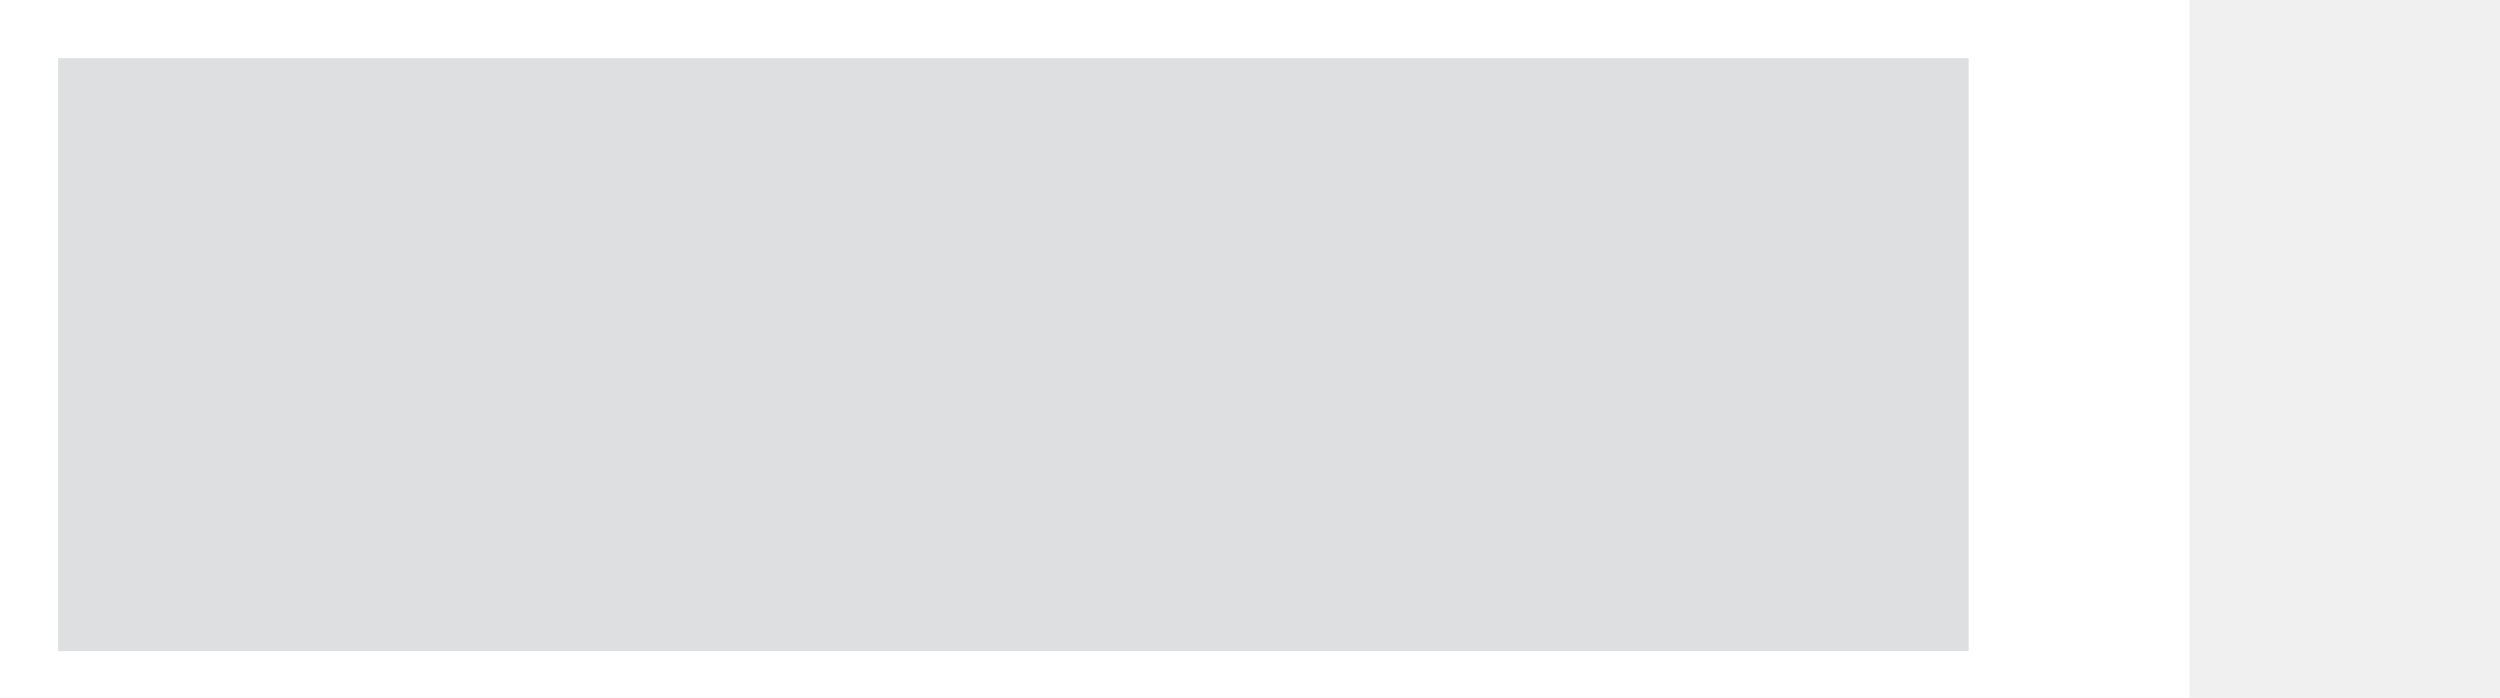
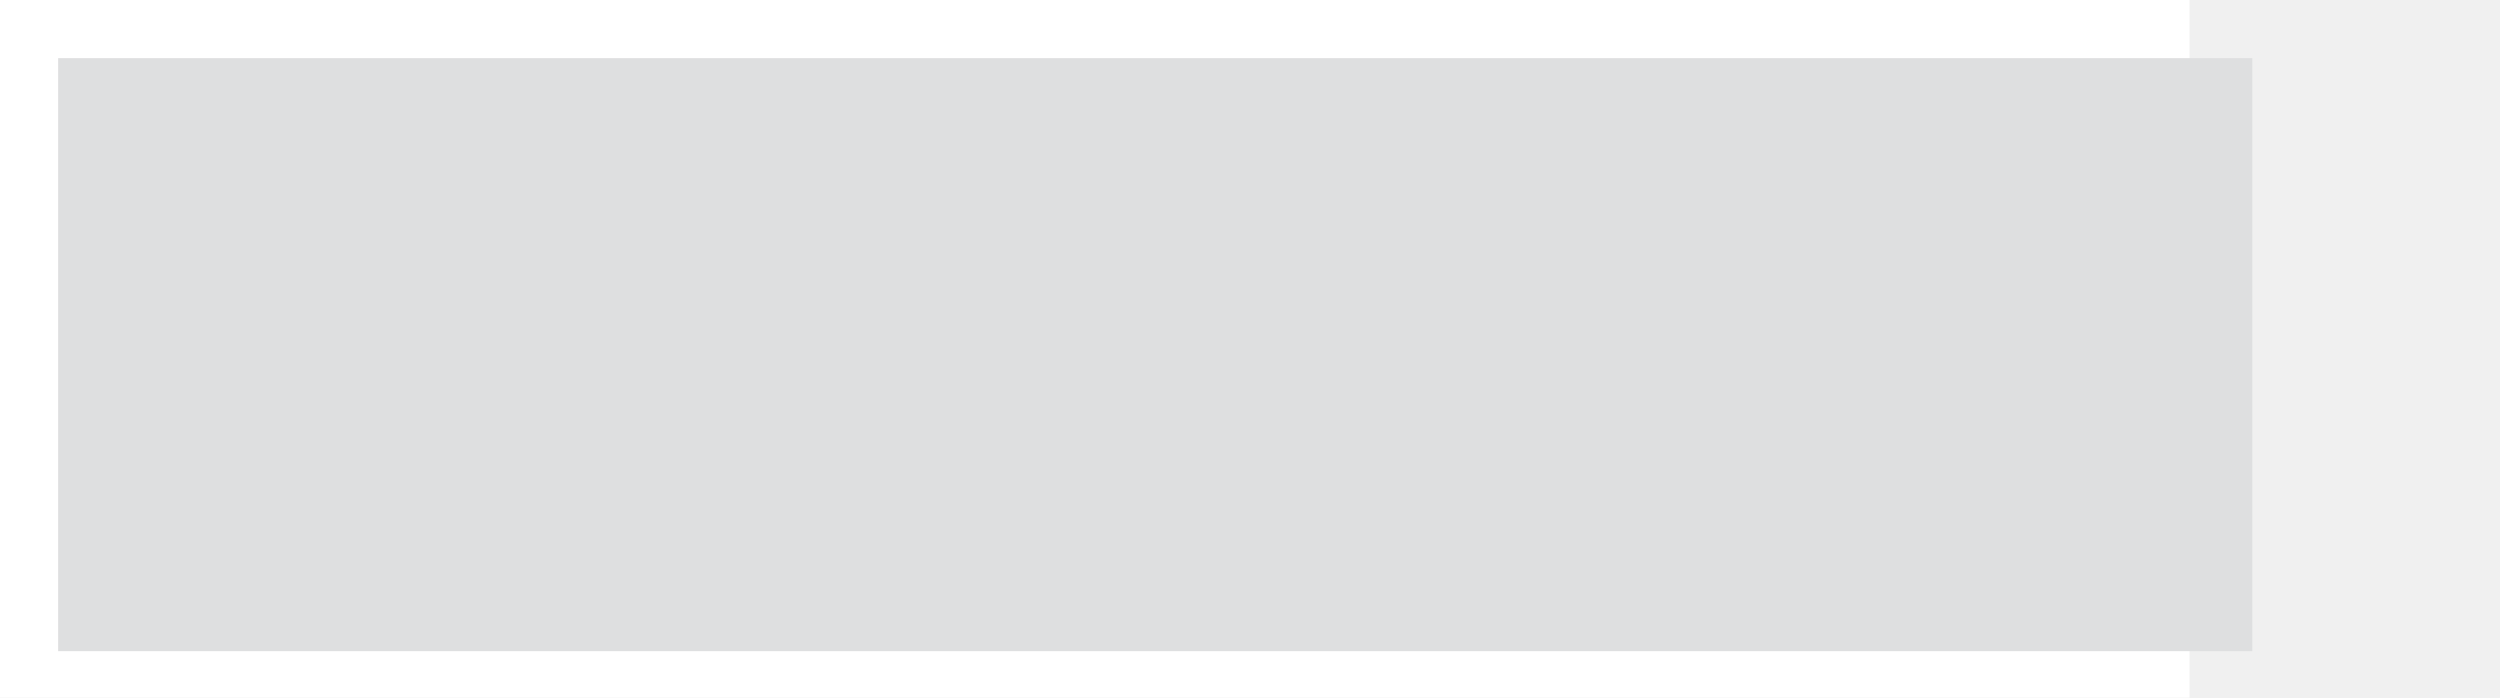
<svg xmlns="http://www.w3.org/2000/svg" version="1.1" id="Layer_1" x="0px" y="0px" viewBox="0 0 215 60" style="enable-background:new 0 0 215 60;" xml:space="preserve">
  <style type="text/css">
	.st0{fill:#364BC9;}
	.st1{fill:#FFFFFF;}
	.st2{fill:#DEDFE0;}
</style>
  <g id="logo">
    <path id="Resolve-to-save-live" class="st0" d="M33.5,22.9c1.3,0,2.8-0.5,3.7-1.4l3.2,3.2c-1.5,1.5-4.3,2.5-6.8,2.5   c-5.1,0-8.9-3.6-8.9-8.6c0-5,3.7-8.5,8.6-8.5c5.3,0,8.3,3.8,8.3,10.1H29.9C30.4,21.7,31.7,22.9,33.5,22.9z M33.5,14.3   c-1.6,0-2.9,1-3.5,2.5h6.7C36.3,15.3,35.1,14.3,33.5,14.3z M50.3,27.2c-2.8,0-5.7-0.9-7.7-2.5l2.2-3.5c1.5,1.1,3.7,1.9,5.6,1.9   c1.2,0,1.9-0.4,1.9-1c0-0.8-1.1-1.1-2.7-1.5c-3.2-0.7-6.2-1.6-6.2-5.1c0-3.1,2.6-5.5,6.7-5.5c2.5,0,4.9,0.9,6.7,2.1l-2,3.5   C53.3,14.7,51.5,14,50,14c-1,0-1.7,0.4-1.7,1c0,0.7,0.7,0.9,2.7,1.4c2.9,0.7,6.2,1.7,6.2,5.4C57.2,25.1,54.6,27.2,50.3,27.2z    M67.7,27.2c-5,0-9.2-3.9-9.2-8.6s4.2-8.6,9.2-8.6c5,0,9.2,3.9,9.2,8.6S72.7,27.2,67.7,27.2z M67.7,22.7c2.2,0,4.1-1.9,4.1-4.1   s-1.9-4.1-4.1-4.1c-2.2,0-4.1,1.9-4.1,4.1S65.5,22.7,67.7,22.7z M93.1,26.8l-7.2-16.4h5.6l4.1,10.3l4-10.3h5.6l-7.1,16.4H93.1z    M113.6,22.9c1.3,0,2.8-0.5,3.7-1.4l3.2,3.2c-1.5,1.5-4.3,2.5-6.8,2.5c-5.1,0-8.9-3.6-8.9-8.6c0-5,3.7-8.5,8.6-8.5   c5.3,0,8.3,3.8,8.3,10.1H110C110.5,21.7,111.8,22.9,113.6,22.9z M113.6,14.3c-1.6,0-2.9,1-3.5,2.5h6.7   C116.4,15.3,115.2,14.3,113.6,14.3z M141.4,22.2l1.1,3.5c-1,0.9-2.6,1.6-4,1.6c-3.1,0-5.3-2.2-5.3-5.3v-7.2H131v-4.3h2.2V5.9h5.2   v4.5h3.4v4.3h-3.4v6.3c0,1,0.6,1.8,1.5,1.8C140.5,22.7,141.1,22.5,141.4,22.2z M152.8,27.2c-5,0-9.2-3.9-9.2-8.6s4.2-8.6,9.2-8.6   s9.2,3.9,9.2,8.6S157.8,27.2,152.8,27.2z M152.8,22.7c2.2,0,4.1-1.9,4.1-4.1s-1.9-4.1-4.1-4.1s-4.1,1.9-4.1,4.1   S150.6,22.7,152.8,22.7z M10.7,56C7.9,56,5,55.1,3,53.5l2.2-3.5c1.5,1.1,3.7,1.9,5.6,1.9c1.2,0,1.9-0.4,1.9-1   c0-0.8-1.1-1.1-2.7-1.5c-3.2-0.7-6.2-1.6-6.2-5.1c0-3.1,2.6-5.5,6.7-5.5c2.5,0,4.9,0.9,6.7,2.1l-2,3.5c-1.4-0.9-3.2-1.6-4.7-1.6   c-1,0-1.7,0.4-1.7,1c0,0.7,0.7,0.9,2.7,1.4c2.9,0.7,6.2,1.7,6.2,5.4C17.6,53.9,14.9,56,10.7,56z M27.4,38.8c4.3,0,7.5,2.7,7.5,7.1   v9.8h-5.2v-1.4c-1.2,1.1-2.9,1.8-4.6,1.8c-3.5,0-6.3-2.1-6.3-5.2c0-3.2,3.1-5.5,7-5.5c1.2,0,2.6,0.3,3.9,0.8v-0.2   c0-1.7-1.3-3-3.6-3c-1.6,0-2.8,0.5-4.2,1.2l-1.7-3.4C22.5,39.5,24.9,38.8,27.4,38.8z M26.4,52.7c1.6,0,3-0.8,3.3-2v-1.7   c-0.8-0.3-2-0.5-3.1-0.5c-1.5,0-2.6,0.9-2.6,2.2C23.9,51.9,25,52.7,26.4,52.7z M41.3,55.6l-7.2-16.4h5.6l4.1,10.3l4-10.3h5.6   l-7.1,16.4H41.3z M61.8,51.6c1.3,0,2.8-0.5,3.7-1.4l3.2,3.2C67.3,55,64.5,56,62,56c-5.1,0-8.9-3.6-8.9-8.6c0-5,3.7-8.5,8.6-8.5   c5.3,0,8.3,3.8,8.3,10.1H58.2C58.7,50.5,60.1,51.6,61.8,51.6z M61.8,43.1c-1.6,0-2.9,1-3.5,2.5H65C64.6,44.1,63.5,43.1,61.8,43.1z    M102,55.6l-7.2-16.4h5.6l4.1,10.3l4-10.3h5.6l-7.1,16.4H102z M122.5,51.6c1.3,0,2.8-0.5,3.7-1.4l3.2,3.2c-1.5,1.5-4.3,2.5-6.8,2.5   c-5.1,0-8.9-3.6-8.9-8.6c0-5,3.7-8.5,8.6-8.5c5.3,0,8.3,3.8,8.3,10.1h-11.8C119.4,50.5,120.7,51.6,122.5,51.6z M122.5,43.1   c-1.6,0-2.9,1-3.5,2.5h6.7C125.3,44.1,124.1,43.1,122.5,43.1z" />
    <path id="Combined-Shape" class="st0" d="M5,15h9.2c1.9,0,3.2-1,3.2-2.5S16.1,10,14.2,10H5V5h9.7c4.8,0,8.4,3.1,8.4,7.5   c0,3.2-1.8,5.7-4.7,6.8l5.3,7.5h-6.2L12.6,20H10v6.8H5V15z M0,10h5v5H0V10z" />
    <polygon id="Path" class="st0" points="79,27 79,5 84,5 84,27  " />
    <polygon id="Path_1_" class="st0" points="79,56 79,33 84,33 84,56  " />
    <polygon id="Path_2_" class="st0" points="88,56 88,40 93,40 93,56  " />
    <path id="Path_3_" class="st0" d="M138.9,56c-2.9,0-5.8-0.9-7.9-2.5l2.2-3.4c1.6,1.1,3.7,1.9,5.8,1.9c1.2,0,1.9-0.4,1.9-1   c0-0.8-1.1-1.1-2.8-1.5c-3.3-0.7-6.3-1.5-6.4-5.1c0-3.1,2.7-5.4,6.9-5.4c2.5,0,5,0.8,6.9,2.1l-2,3.5c-1.5-0.9-3.3-1.6-4.9-1.6   c-1,0-1.7,0.4-1.7,0.9c0,0.7,0.7,0.9,2.7,1.4c3,0.7,6.4,1.6,6.4,5.3C146,53.9,143.2,56,138.9,56z" />
    <rect id="Period" x="148" y="51" class="st0" width="5" height="5" />
    <rect id="Period_1_" x="88" y="33" class="st0" width="5" height="5" />
  </g>
  <rect class="st1" width="188.3" height="60" />
-   <rect x="5" y="5" class="st2" width="164.3" height="51" />
+   <rect x="5" y="5" class="st2" width="188.7" height="51" />
</svg>
